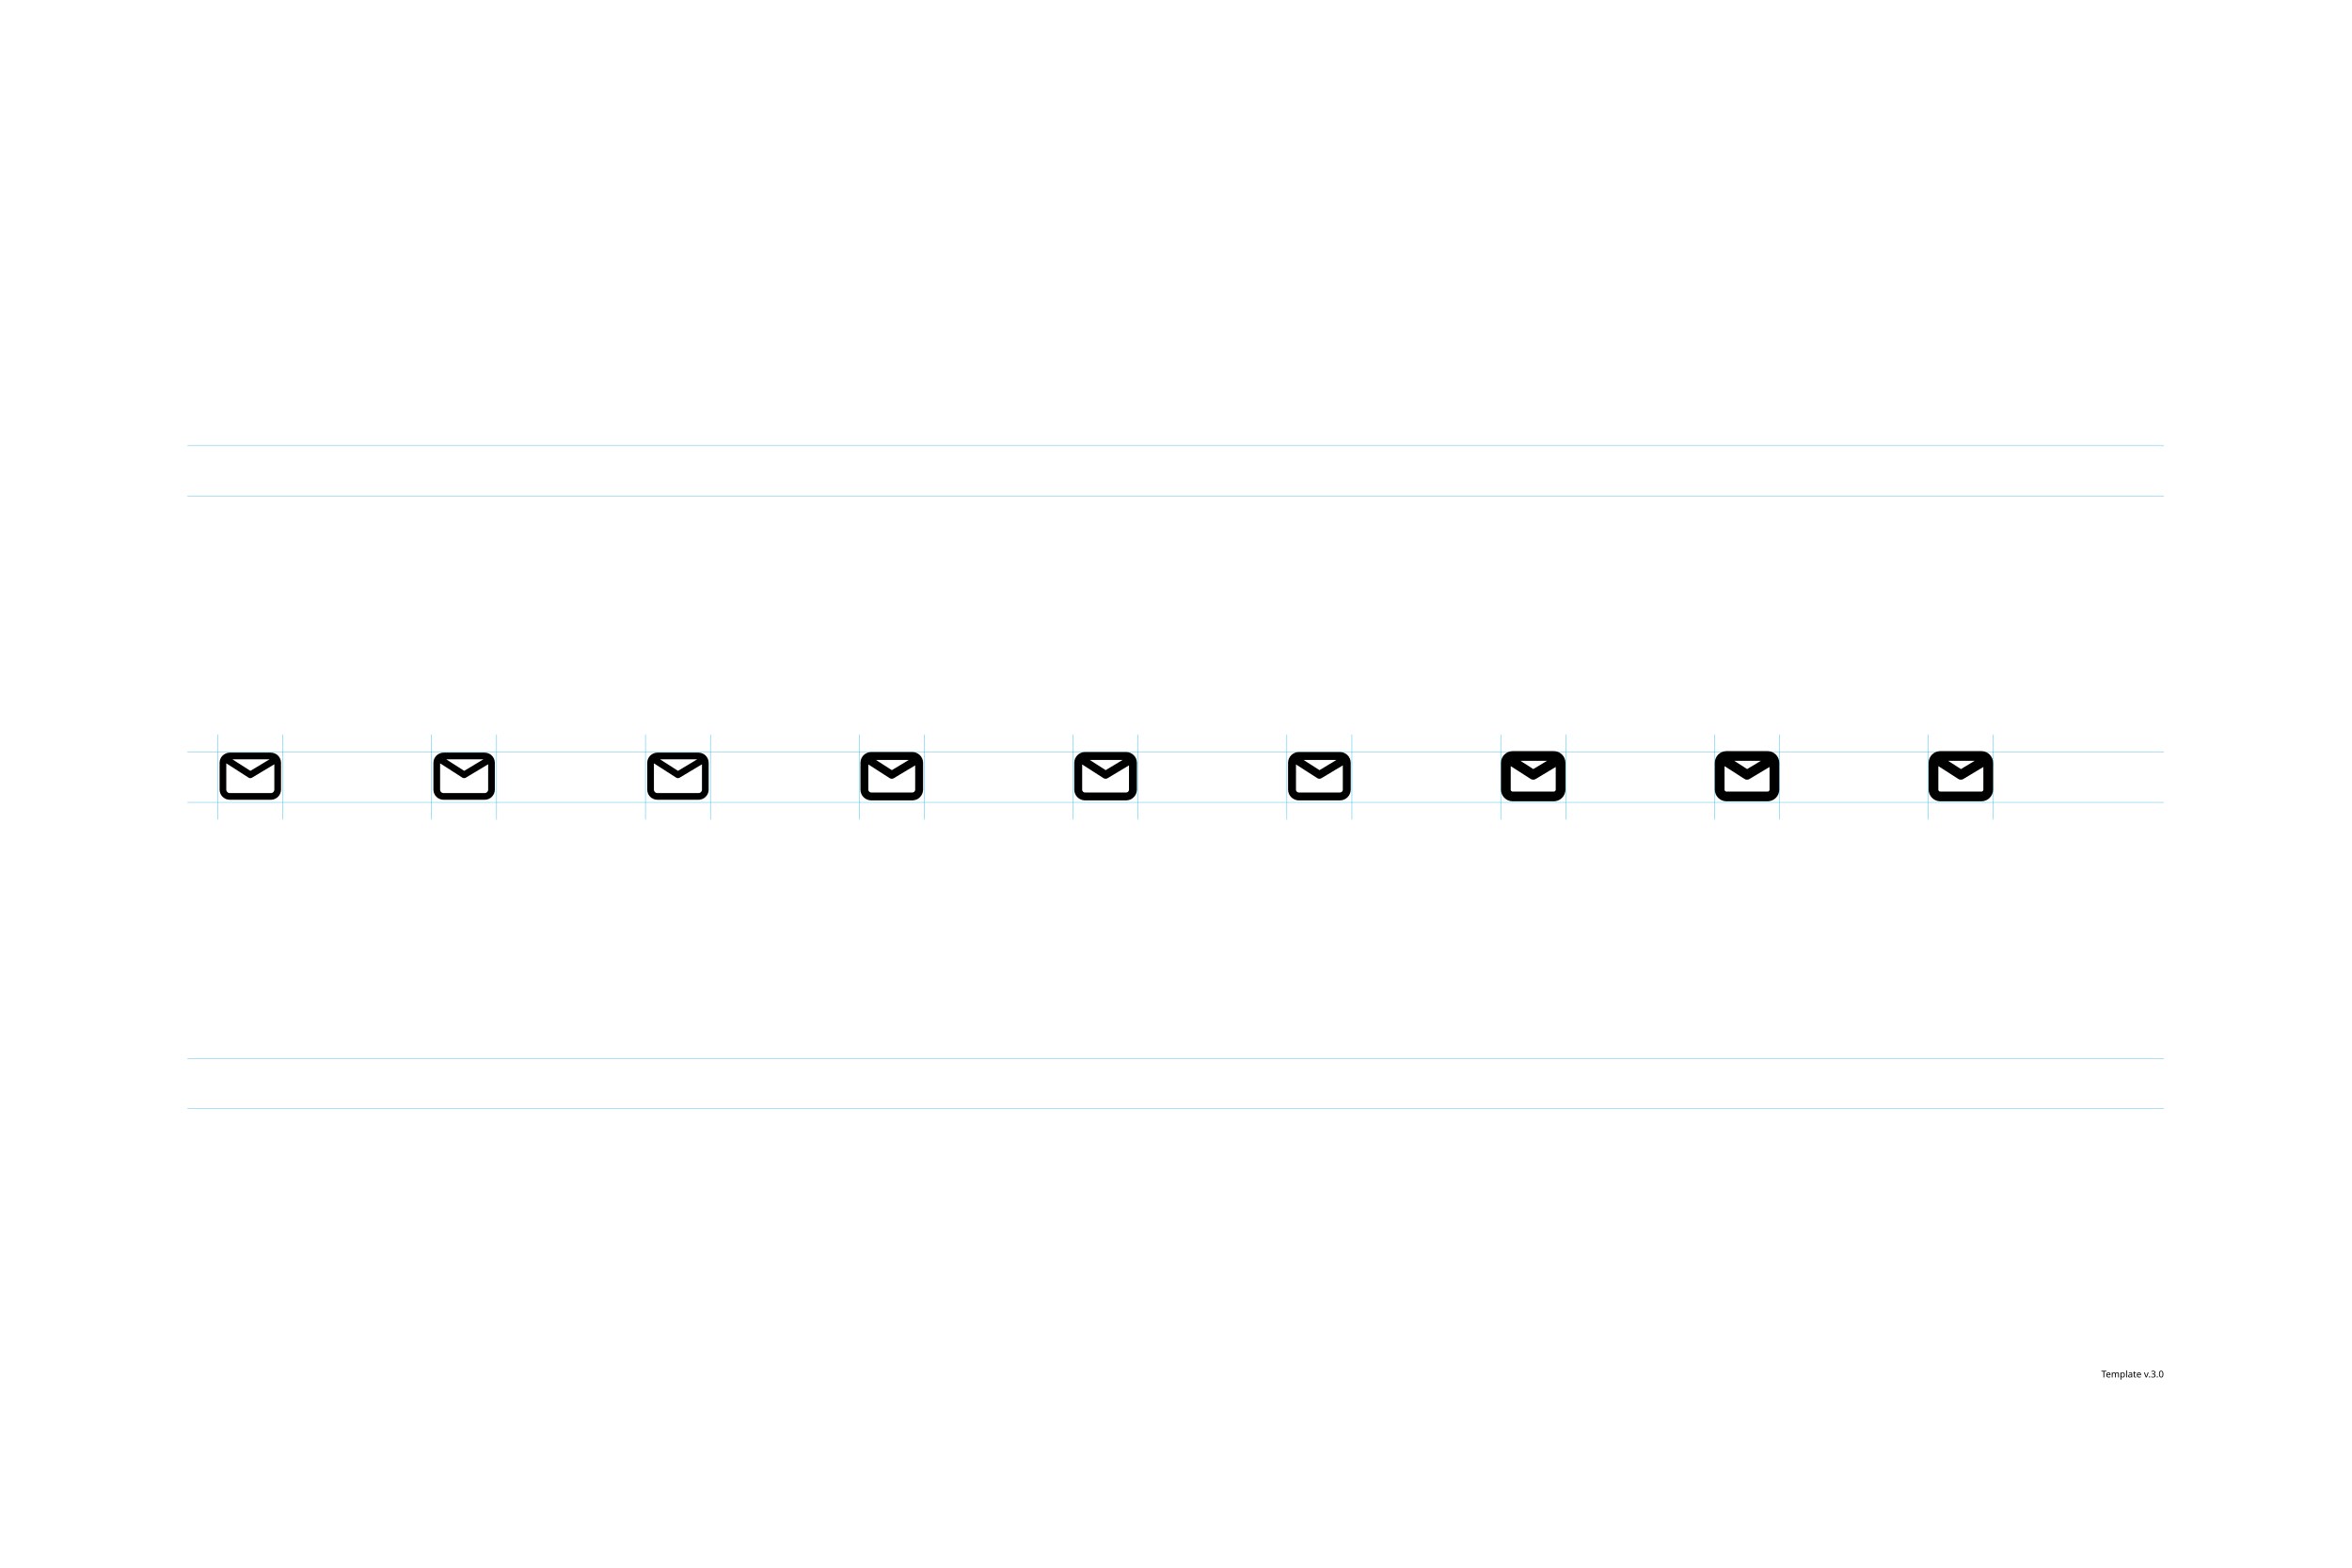
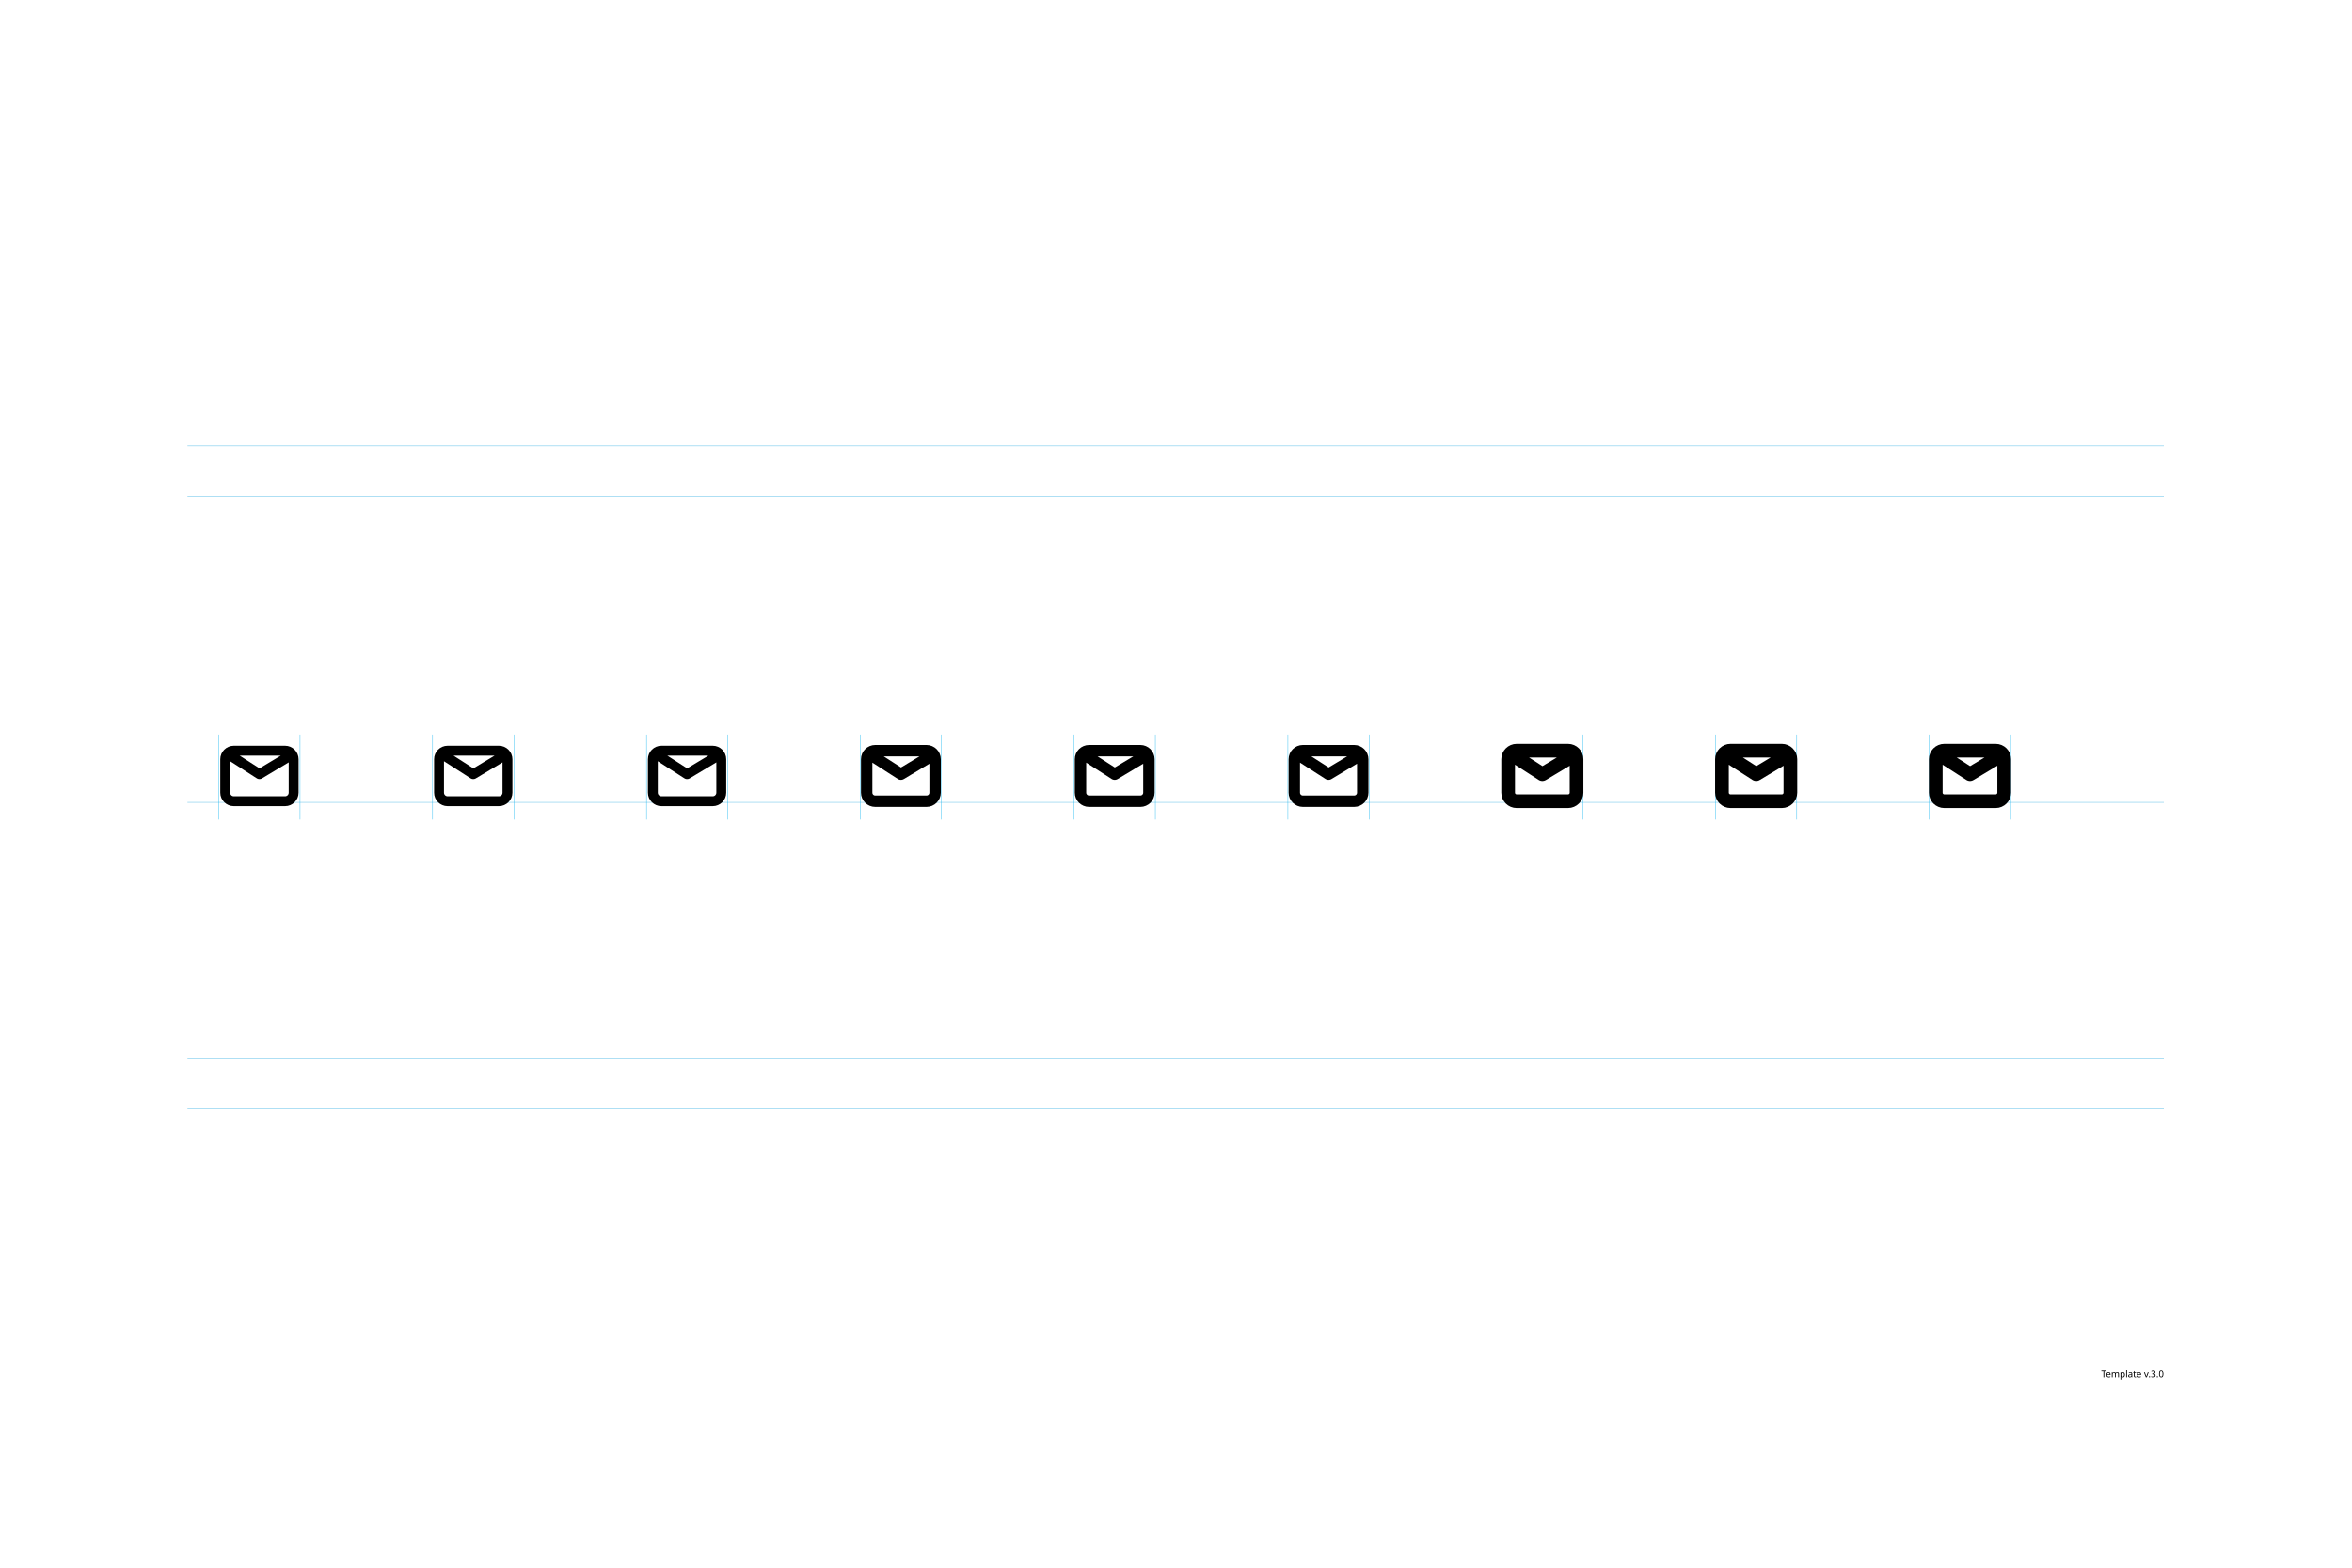
<svg xmlns="http://www.w3.org/2000/svg" version="1.1" width="3300" height="2200">
  <g id="Notes">
    <text id="template-version" style="stroke:none;fill:black;font-family:sans-serif;font-size:13;text-anchor:end;" transform="matrix(1 0 0 1 3036 1933)">Template v.3.0</text>
  </g>
  <g id="Guides">
    <line id="Baseline-S" style="fill:none;stroke:#27AAE1;stroke-width:0.5;" x1="263" x2="3036" y1="696" y2="696" />
    <line id="Capline-S" style="fill:none;stroke:#27AAE1;stroke-width:0.5;" x1="263" x2="3036" y1="625.541" y2="625.541" />
    <line id="Baseline-M" style="fill:none;stroke:#27AAE1;stroke-width:0.5;" x1="263" x2="3036" y1="1126" y2="1126" />
    <line id="Capline-M" style="fill:none;stroke:#27AAE1;stroke-width:0.5;" x1="263" x2="3036" y1="1055.54" y2="1055.54" />
    <line id="Baseline-L" style="fill:none;stroke:#27AAE1;stroke-width:0.5;" x1="263" x2="3036" y1="1556" y2="1556" />
    <line id="Capline-L" style="fill:none;stroke:#27AAE1;stroke-width:0.5;" x1="263" x2="3036" y1="1485.54" y2="1485.54" />
-     <line id="left-margin-Ultralight-M" style="fill:none;stroke:#00AEEF;stroke-width:0.5;" x1="305.600" x2="305.600" y1="1030.79" y2="1150.12" />
-     <line id="right-margin-Ultralight-M" style="fill:none;stroke:#00AEEF;stroke-width:0.5;" x1="396.800" x2="396.800" y1="1030.79" y2="1150.12" />
-     <line id="left-margin-Thin-M" style="fill:none;stroke:#00AEEF;stroke-width:0.5;" x1="605.600" x2="605.600" y1="1030.79" y2="1150.12" />
-     <line id="right-margin-Thin-M" style="fill:none;stroke:#00AEEF;stroke-width:0.5;" x1="696.800" x2="696.800" y1="1030.79" y2="1150.12" />
-     <line id="left-margin-Light-M" style="fill:none;stroke:#00AEEF;stroke-width:0.5;" x1="905.600" x2="905.600" y1="1030.79" y2="1150.12" />
-     <line id="right-margin-Light-M" style="fill:none;stroke:#00AEEF;stroke-width:0.5;" x1="996.800" x2="996.800" y1="1030.79" y2="1150.12" />
-     <line id="left-margin-Regular-M" style="fill:none;stroke:#00AEEF;stroke-width:0.5;" x1="1205.600" x2="1205.600" y1="1030.79" y2="1150.12" />
-     <line id="right-margin-Regular-M" style="fill:none;stroke:#00AEEF;stroke-width:0.5;" x1="1296.800" x2="1296.800" y1="1030.79" y2="1150.12" />
-     <line id="left-margin-Medium-M" style="fill:none;stroke:#00AEEF;stroke-width:0.5;" x1="1505.600" x2="1505.600" y1="1030.79" y2="1150.12" />
-     <line id="right-margin-Medium-M" style="fill:none;stroke:#00AEEF;stroke-width:0.5;" x1="1596.800" x2="1596.800" y1="1030.79" y2="1150.12" />
-     <line id="left-margin-Semibold-M" style="fill:none;stroke:#00AEEF;stroke-width:0.5;" x1="1805.600" x2="1805.600" y1="1030.79" y2="1150.12" />
-     <line id="right-margin-Semibold-M" style="fill:none;stroke:#00AEEF;stroke-width:0.5;" x1="1896.800" x2="1896.800" y1="1030.79" y2="1150.12" />
-     <line id="left-margin-Bold-M" style="fill:none;stroke:#00AEEF;stroke-width:0.5;" x1="2105.600" x2="2105.600" y1="1030.79" y2="1150.12" />
-     <line id="right-margin-Bold-M" style="fill:none;stroke:#00AEEF;stroke-width:0.5;" x1="2196.800" x2="2196.800" y1="1030.79" y2="1150.12" />
-     <line id="left-margin-Heavy-M" style="fill:none;stroke:#00AEEF;stroke-width:0.5;" x1="2405.600" x2="2405.600" y1="1030.79" y2="1150.12" />
-     <line id="right-margin-Heavy-M" style="fill:none;stroke:#00AEEF;stroke-width:0.5;" x1="2496.800" x2="2496.800" y1="1030.79" y2="1150.12" />
-     <line id="left-margin-Black-M" style="fill:none;stroke:#00AEEF;stroke-width:0.5;" x1="2705.600" x2="2705.600" y1="1030.79" y2="1150.12" />
-     <line id="right-margin-Black-M" style="fill:none;stroke:#00AEEF;stroke-width:0.5;" x1="2796.800" x2="2796.800" y1="1030.79" y2="1150.12" />
+     <line id="left-margin-Ultralight-M" style="fill:none;stroke:#00AEEF;stroke-width:0.5;" x1="307.000" x2="307.000" y1="1030.79" y2="1150.12" />
+     <line id="right-margin-Ultralight-M" style="fill:none;stroke:#00AEEF;stroke-width:0.5;" x1="421.000" x2="421.000" y1="1030.79" y2="1150.12" />
+     <line id="left-margin-Thin-M" style="fill:none;stroke:#00AEEF;stroke-width:0.5;" x1="607.000" x2="607.000" y1="1030.79" y2="1150.12" />
+     <line id="right-margin-Thin-M" style="fill:none;stroke:#00AEEF;stroke-width:0.5;" x1="721.000" x2="721.000" y1="1030.79" y2="1150.12" />
+     <line id="left-margin-Light-M" style="fill:none;stroke:#00AEEF;stroke-width:0.5;" x1="907.000" x2="907.000" y1="1030.79" y2="1150.12" />
+     <line id="right-margin-Light-M" style="fill:none;stroke:#00AEEF;stroke-width:0.5;" x1="1021.000" x2="1021.000" y1="1030.79" y2="1150.12" />
+     <line id="left-margin-Regular-M" style="fill:none;stroke:#00AEEF;stroke-width:0.5;" x1="1207.000" x2="1207.000" y1="1030.79" y2="1150.12" />
+     <line id="right-margin-Regular-M" style="fill:none;stroke:#00AEEF;stroke-width:0.5;" x1="1321.000" x2="1321.000" y1="1030.79" y2="1150.12" />
+     <line id="left-margin-Medium-M" style="fill:none;stroke:#00AEEF;stroke-width:0.5;" x1="1507.000" x2="1507.000" y1="1030.79" y2="1150.12" />
+     <line id="right-margin-Medium-M" style="fill:none;stroke:#00AEEF;stroke-width:0.5;" x1="1621.000" x2="1621.000" y1="1030.79" y2="1150.12" />
+     <line id="left-margin-Semibold-M" style="fill:none;stroke:#00AEEF;stroke-width:0.5;" x1="1807.000" x2="1807.000" y1="1030.79" y2="1150.12" />
+     <line id="right-margin-Semibold-M" style="fill:none;stroke:#00AEEF;stroke-width:0.5;" x1="1921.000" x2="1921.000" y1="1030.79" y2="1150.12" />
+     <line id="left-margin-Bold-M" style="fill:none;stroke:#00AEEF;stroke-width:0.5;" x1="2107.000" x2="2107.000" y1="1030.79" y2="1150.12" />
+     <line id="right-margin-Bold-M" style="fill:none;stroke:#00AEEF;stroke-width:0.5;" x1="2221.000" x2="2221.000" y1="1030.79" y2="1150.12" />
+     <line id="left-margin-Heavy-M" style="fill:none;stroke:#00AEEF;stroke-width:0.5;" x1="2407.000" x2="2407.000" y1="1030.79" y2="1150.12" />
+     <line id="right-margin-Heavy-M" style="fill:none;stroke:#00AEEF;stroke-width:0.5;" x1="2521.000" x2="2521.000" y1="1030.79" y2="1150.12" />
+     <line id="left-margin-Black-M" style="fill:none;stroke:#00AEEF;stroke-width:0.5;" x1="2707.000" x2="2707.000" y1="1030.79" y2="1150.12" />
+     <line id="right-margin-Black-M" style="fill:none;stroke:#00AEEF;stroke-width:0.5;" x1="2821.000" x2="2821.000" y1="1030.79" y2="1150.12" />
  </g>
  <g id="Symbols">
-     <g id="Ultralight-M" transform="matrix(4.266667 0 0 4.266667 300.000 1039.570)">
-       <path d="M4.125 6.125L12 11.188L20.438 6.125M5.25 18.304C4.007 18.304 3 17.297 3 16.054V7.25C3 6.007 4.007 5 5.25 5H18.75C19.993 5 21 6.007 21 7.25V16.054C21 17.297 19.993 18.304 18.75 18.304H5.25Z" fill="none" stroke="#000" stroke-width="2.2" stroke-linecap="round" stroke-linejoin="round" />
-     </g>
-     <g id="Thin-M" transform="matrix(4.266667 0 0 4.266667 600.000 1039.570)">
-       <path d="M4.125 6.125L12 11.188L20.438 6.125M5.25 18.304C4.007 18.304 3 17.297 3 16.054V7.25C3 6.007 4.007 5 5.25 5H18.75C19.993 5 21 6.007 21 7.25V16.054C21 17.297 19.993 18.304 18.75 18.304H5.25Z" fill="none" stroke="#000" stroke-width="2.2" stroke-linecap="round" stroke-linejoin="round" />
-     </g>
-     <g id="Light-M" transform="matrix(4.266667 0 0 4.266667 900.000 1039.570)">
-       <path d="M4.125 6.125L12 11.188L20.438 6.125M5.25 18.304C4.007 18.304 3 17.297 3 16.054V7.25C3 6.007 4.007 5 5.25 5H18.75C19.993 5 21 6.007 21 7.25V16.054C21 17.297 19.993 18.304 18.75 18.304H5.25Z" fill="none" stroke="#000" stroke-width="2.2" stroke-linecap="round" stroke-linejoin="round" />
-     </g>
-     <g id="Regular-M" transform="matrix(4.266667 0 0 4.266667 1200.000 1039.570)">
+     <g id="Ultralight-M" transform="matrix(5.333333 0 0 5.333333 300.000 1026.770)">
      <path d="M4.125 6.125L12 11.188L20.438 6.125M5.25 18.304C4.007 18.304 3 17.297 3 16.054V7.25C3 6.007 4.007 5 5.25 5H18.75C19.993 5 21 6.007 21 7.25V16.054C21 17.297 19.993 18.304 18.75 18.304H5.25Z" fill="none" stroke="#000" stroke-width="2.6" stroke-linecap="round" stroke-linejoin="round" />
    </g>
-     <g id="Medium-M" transform="matrix(4.266667 0 0 4.266667 1500.000 1039.570)">
+     <g id="Thin-M" transform="matrix(5.333333 0 0 5.333333 600.000 1026.770)">
      <path d="M4.125 6.125L12 11.188L20.438 6.125M5.25 18.304C4.007 18.304 3 17.297 3 16.054V7.25C3 6.007 4.007 5 5.25 5H18.75C19.993 5 21 6.007 21 7.25V16.054C21 17.297 19.993 18.304 18.75 18.304H5.25Z" fill="none" stroke="#000" stroke-width="2.6" stroke-linecap="round" stroke-linejoin="round" />
    </g>
-     <g id="Semibold-M" transform="matrix(4.266667 0 0 4.266667 1800.000 1039.570)">
+     <g id="Light-M" transform="matrix(5.333333 0 0 5.333333 900.000 1026.770)">
      <path d="M4.125 6.125L12 11.188L20.438 6.125M5.25 18.304C4.007 18.304 3 17.297 3 16.054V7.25C3 6.007 4.007 5 5.25 5H18.75C19.993 5 21 6.007 21 7.25V16.054C21 17.297 19.993 18.304 18.75 18.304H5.25Z" fill="none" stroke="#000" stroke-width="2.6" stroke-linecap="round" stroke-linejoin="round" />
    </g>
-     <g id="Bold-M" transform="matrix(4.266667 0 0 4.266667 2100.000 1039.570)">
-       <path d="M4.125 6.125L12 11.188L20.438 6.125M5.25 18.304C4.007 18.304 3 17.297 3 16.054V7.25C3 6.007 4.007 5 5.25 5H18.75C19.993 5 21 6.007 21 7.25V16.054C21 17.297 19.993 18.304 18.75 18.304H5.25Z" fill="none" stroke="#000" stroke-width="3.2" stroke-linecap="round" stroke-linejoin="round" />
+     <g id="Regular-M" transform="matrix(5.333333 0 0 5.333333 1200.000 1026.770)">
+       <path d="M4.125 6.125L12 11.188L20.438 6.125M5.25 18.304C4.007 18.304 3 17.297 3 16.054V7.25C3 6.007 4.007 5 5.25 5H18.75C19.993 5 21 6.007 21 7.25V16.054C21 17.297 19.993 18.304 18.75 18.304H5.25Z" fill="none" stroke="#000" stroke-width="3.0" stroke-linecap="round" stroke-linejoin="round" />
    </g>
-     <g id="Heavy-M" transform="matrix(4.266667 0 0 4.266667 2400.000 1039.570)">
-       <path d="M4.125 6.125L12 11.188L20.438 6.125M5.25 18.304C4.007 18.304 3 17.297 3 16.054V7.25C3 6.007 4.007 5 5.25 5H18.75C19.993 5 21 6.007 21 7.25V16.054C21 17.297 19.993 18.304 18.75 18.304H5.25Z" fill="none" stroke="#000" stroke-width="3.2" stroke-linecap="round" stroke-linejoin="round" />
+     <g id="Medium-M" transform="matrix(5.333333 0 0 5.333333 1500.000 1026.770)">
+       <path d="M4.125 6.125L12 11.188L20.438 6.125M5.25 18.304C4.007 18.304 3 17.297 3 16.054V7.25C3 6.007 4.007 5 5.25 5H18.75C19.993 5 21 6.007 21 7.25V16.054C21 17.297 19.993 18.304 18.75 18.304H5.25Z" fill="none" stroke="#000" stroke-width="3.0" stroke-linecap="round" stroke-linejoin="round" />
    </g>
-     <g id="Black-M" transform="matrix(4.266667 0 0 4.266667 2700.000 1039.570)">
-       <path d="M4.125 6.125L12 11.188L20.438 6.125M5.25 18.304C4.007 18.304 3 17.297 3 16.054V7.25C3 6.007 4.007 5 5.25 5H18.75C19.993 5 21 6.007 21 7.25V16.054C21 17.297 19.993 18.304 18.75 18.304H5.25Z" fill="none" stroke="#000" stroke-width="3.2" stroke-linecap="round" stroke-linejoin="round" />
+     <g id="Semibold-M" transform="matrix(5.333333 0 0 5.333333 1800.000 1026.770)">
+       <path d="M4.125 6.125L12 11.188L20.438 6.125M5.25 18.304C4.007 18.304 3 17.297 3 16.054V7.25C3 6.007 4.007 5 5.25 5H18.75C19.993 5 21 6.007 21 7.25V16.054C21 17.297 19.993 18.304 18.75 18.304H5.25Z" fill="none" stroke="#000" stroke-width="3.0" stroke-linecap="round" stroke-linejoin="round" />
+     </g>
+     <g id="Bold-M" transform="matrix(5.333333 0 0 5.333333 2100.000 1026.770)">
+       <path d="M4.125 6.125L12 11.188L20.438 6.125M5.25 18.304C4.007 18.304 3 17.297 3 16.054V7.25C3 6.007 4.007 5 5.25 5H18.75C19.993 5 21 6.007 21 7.25V16.054C21 17.297 19.993 18.304 18.75 18.304H5.25Z" fill="none" stroke="#000" stroke-width="3.6" stroke-linecap="round" stroke-linejoin="round" />
+     </g>
+     <g id="Heavy-M" transform="matrix(5.333333 0 0 5.333333 2400.000 1026.770)">
+       <path d="M4.125 6.125L12 11.188L20.438 6.125M5.25 18.304C4.007 18.304 3 17.297 3 16.054V7.25C3 6.007 4.007 5 5.25 5H18.75C19.993 5 21 6.007 21 7.25V16.054C21 17.297 19.993 18.304 18.75 18.304H5.25Z" fill="none" stroke="#000" stroke-width="3.6" stroke-linecap="round" stroke-linejoin="round" />
+     </g>
+     <g id="Black-M" transform="matrix(5.333333 0 0 5.333333 2700.000 1026.770)">
+       <path d="M4.125 6.125L12 11.188L20.438 6.125M5.25 18.304C4.007 18.304 3 17.297 3 16.054V7.25C3 6.007 4.007 5 5.25 5H18.75C19.993 5 21 6.007 21 7.25V16.054C21 17.297 19.993 18.304 18.75 18.304H5.25Z" fill="none" stroke="#000" stroke-width="3.6" stroke-linecap="round" stroke-linejoin="round" />
    </g>
  </g>
</svg>
